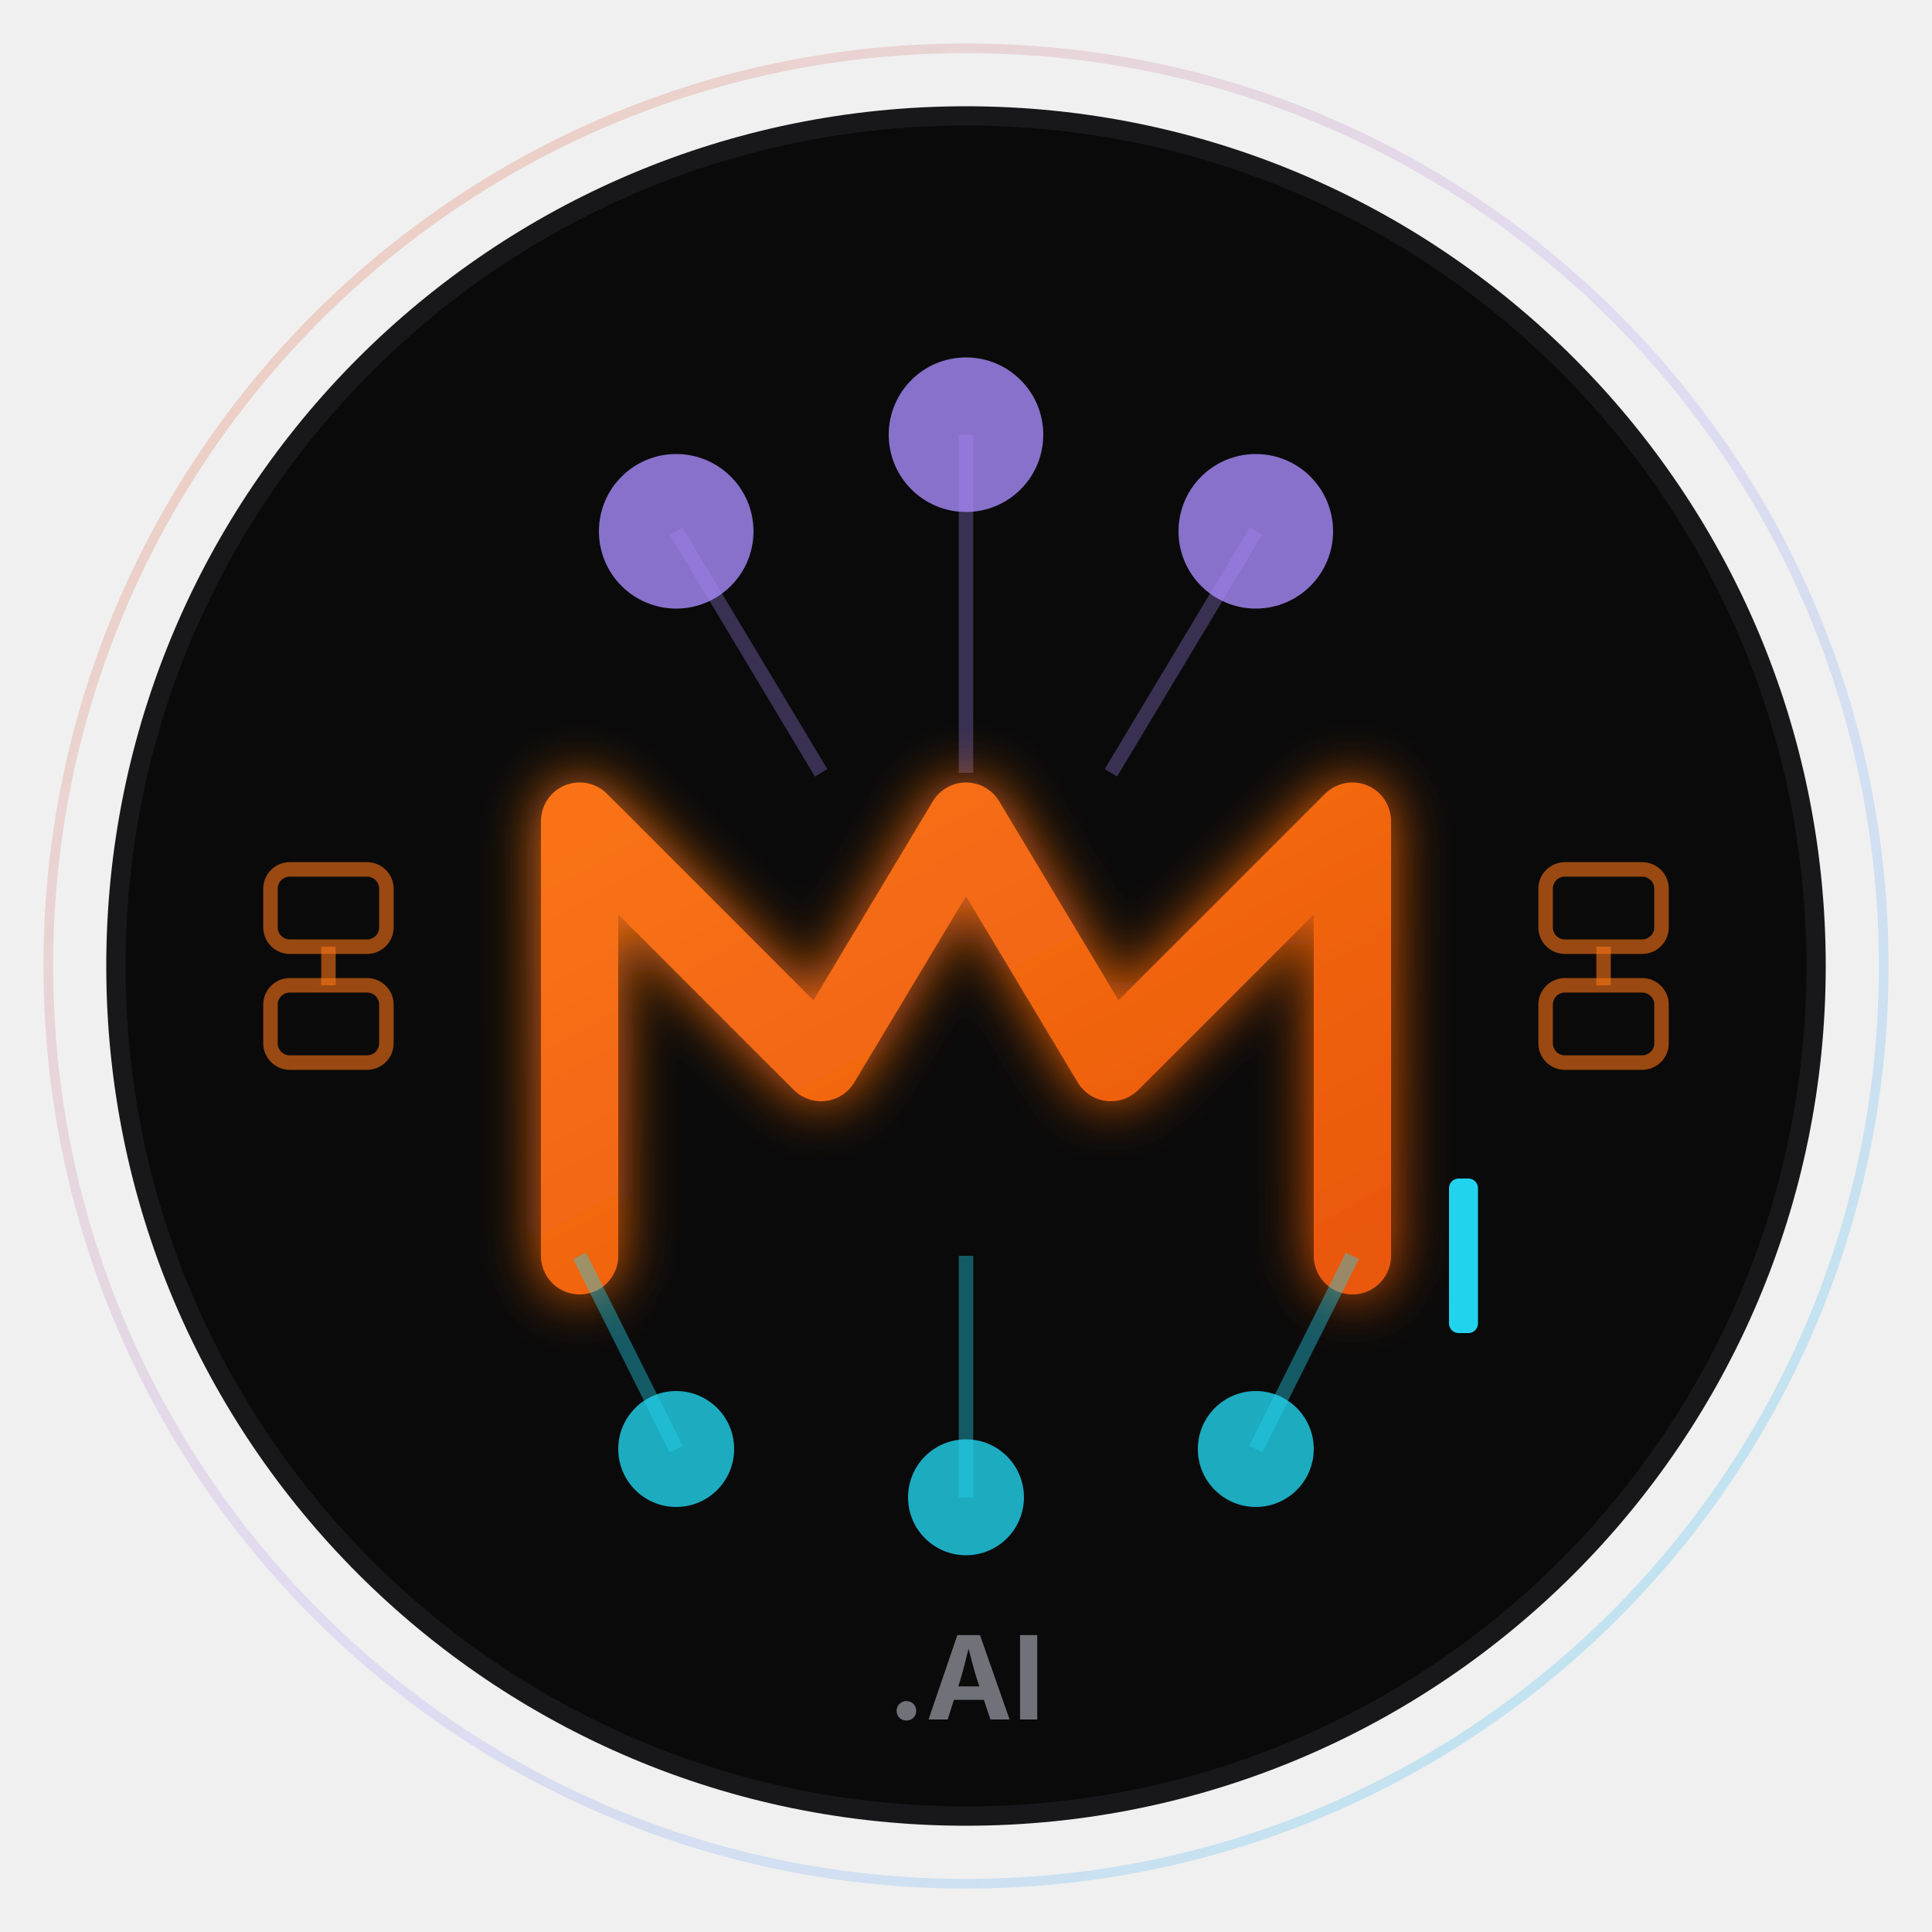
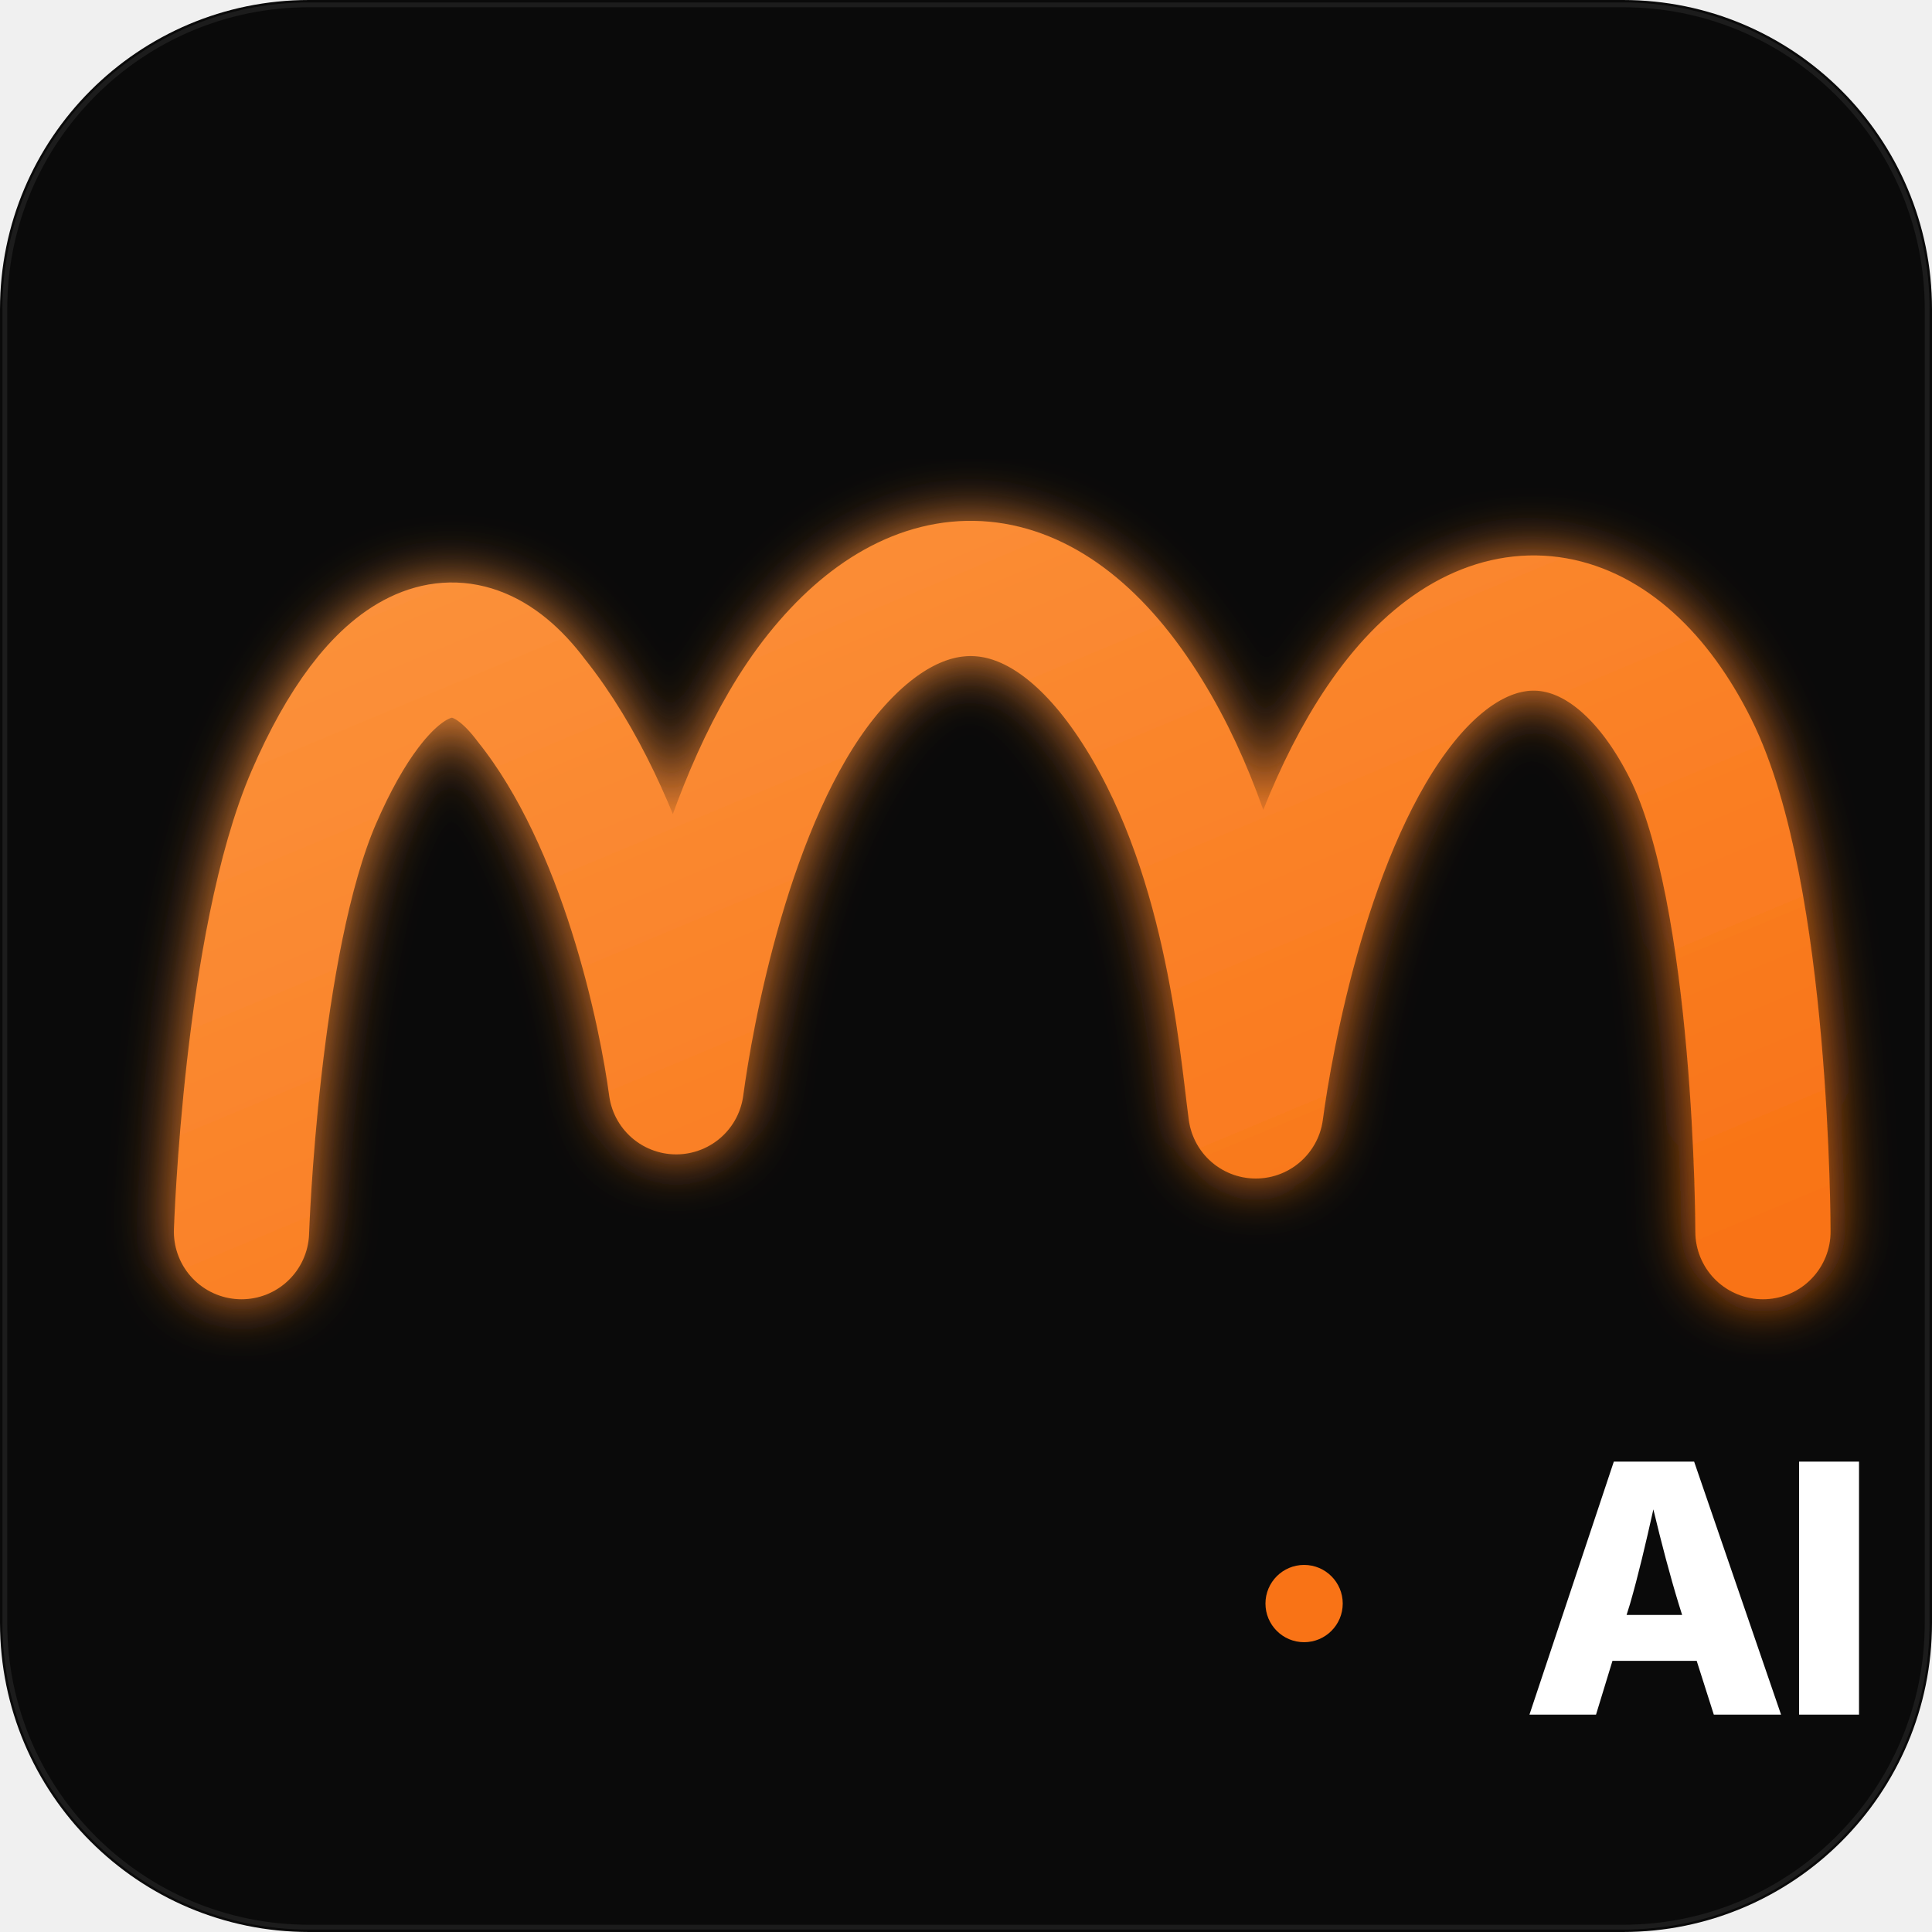
- <svg xmlns="http://www.w3.org/2000/svg" width="200" height="200" viewBox="0 0 200 200" fill="none">
+ <svg xmlns="http://www.w3.org/2000/svg" width="400" height="400" viewBox="0 0 400 400" fill="none">
  <defs>
-     <linearGradient id="outerGlow" x1="0%" y1="0%" x2="100%" y2="100%">
-       <stop offset="0%" stop-color="#F97316" stop-opacity="0.6" />
-       <stop offset="50%" stop-color="#A78BFA" stop-opacity="0.4" />
-       <stop offset="100%" stop-color="#22D3EE" stop-opacity="0.6" />
+     <linearGradient id="mGradient" x1="0%" y1="0%" x2="100%" y2="100%">
+       <stop offset="0%" stop-color="#FB923C" />
+       <stop offset="100%" stop-color="#F97316" />
    </linearGradient>
-     <linearGradient id="mainGradient" x1="0%" y1="0%" x2="100%" y2="100%">
-       <stop offset="0%" stop-color="#F97316" />
-       <stop offset="100%" stop-color="#EA580C" />
-     </linearGradient>
-     <filter id="glow" x="-50%" y="-50%" width="200%" height="200%">
-       <feGaussianBlur stdDeviation="3" result="coloredBlur" />
+     <filter id="glow" x="-20%" y="-20%" width="140%" height="140%">
+       <feGaussianBlur stdDeviation="6" result="blur" />
      <feMerge>
-         <feMergeNode in="coloredBlur" />
+         <feMergeNode in="blur" />
        <feMergeNode in="SourceGraphic" />
      </feMerge>
    </filter>
  </defs>
-   <circle cx="100" cy="100" r="95" fill="none" stroke="url(#outerGlow)" stroke-width="1" opacity="0.5" />
-   <circle cx="100" cy="100" r="88" fill="#0A0A0A" />
-   <circle cx="100" cy="100" r="88" fill="none" stroke="#18181B" stroke-width="2" />
-   <circle cx="70" cy="55" r="8" fill="#A78BFA" opacity="0.8" />
-   <circle cx="100" cy="45" r="8" fill="#A78BFA" opacity="0.8" />
-   <circle cx="130" cy="55" r="8" fill="#A78BFA" opacity="0.8" />
-   <line x1="70" y1="55" x2="85" y2="80" stroke="#A78BFA" stroke-width="1.5" opacity="0.3" />
-   <line x1="100" y1="45" x2="100" y2="80" stroke="#A78BFA" stroke-width="1.5" opacity="0.3" />
-   <line x1="130" y1="55" x2="115" y2="80" stroke="#A78BFA" stroke-width="1.5" opacity="0.3" />
+   <rect width="400" height="400" rx="64" fill="#0A0A0A" />
+   <rect x="1" y="1" width="398" height="398" rx="63" fill="none" stroke="#1C1C1C" stroke-width="1" />
  <g filter="url(#glow)">
-     <path d="M 60 130 L 60 85 L 85 110 L 100 85 L 115 110 L 140 85 L 140 130" stroke="url(#mainGradient)" stroke-width="8" stroke-linecap="round" stroke-linejoin="round" fill="none" />
+     <path d="M 50 255              C 50 255, 52 195, 65 165              C 78 135, 95 125, 110 145              C 130 170, 138 210, 140 225              C 142 210, 150 165, 170 140              C 190 115, 215 115, 235 145              C 255 175, 258 215, 260 230              C 262 215, 270 170, 290 145              C 310 120, 335 125, 350 155              C 365 185, 365 255, 365 255" stroke="url(#mGradient)" stroke-width="28" stroke-linecap="round" stroke-linejoin="round" fill="none" />
  </g>
-   <rect x="150" y="122" width="3" height="16" fill="#22D3EE" rx="1">
-     <animate attributeName="opacity" values="1;0;1" dur="1s" repeatCount="indefinite" />
-   </rect>
-   <circle cx="70" cy="150" r="6" fill="#22D3EE" opacity="0.8" />
-   <circle cx="100" cy="155" r="6" fill="#22D3EE" opacity="0.8" />
-   <circle cx="130" cy="150" r="6" fill="#22D3EE" opacity="0.8" />
-   <line x1="60" y1="130" x2="70" y2="150" stroke="#22D3EE" stroke-width="1.5" opacity="0.4" />
-   <line x1="100" y1="130" x2="100" y2="155" stroke="#22D3EE" stroke-width="1.5" opacity="0.4" />
-   <line x1="140" y1="130" x2="130" y2="150" stroke="#22D3EE" stroke-width="1.5" opacity="0.4" />
-   <rect x="28" y="90" width="12" height="8" rx="2" fill="none" stroke="#F97316" stroke-width="1.5" opacity="0.6" />
-   <rect x="28" y="102" width="12" height="8" rx="2" fill="none" stroke="#F97316" stroke-width="1.5" opacity="0.6" />
-   <line x1="34" y1="98" x2="34" y2="102" stroke="#F97316" stroke-width="1.5" opacity="0.6" />
-   <rect x="160" y="90" width="12" height="8" rx="2" fill="none" stroke="#F97316" stroke-width="1.5" opacity="0.6" />
-   <rect x="160" y="102" width="12" height="8" rx="2" fill="none" stroke="#F97316" stroke-width="1.5" opacity="0.6" />
-   <line x1="166" y1="98" x2="166" y2="102" stroke="#F97316" stroke-width="1.5" opacity="0.6" />
-   <text x="100" y="178" text-anchor="middle" font-family="system-ui, -apple-system, sans-serif" font-size="12" font-weight="700" fill="#71717A">.AI</text>
+   <text x="315" y="355" font-family="system-ui, -apple-system, 'SF Pro Display', sans-serif" font-size="72" font-weight="800" fill="white" letter-spacing="-2">AI</text>
+   <circle cx="270" cy="332" r="8" fill="#F97316" />
</svg>
